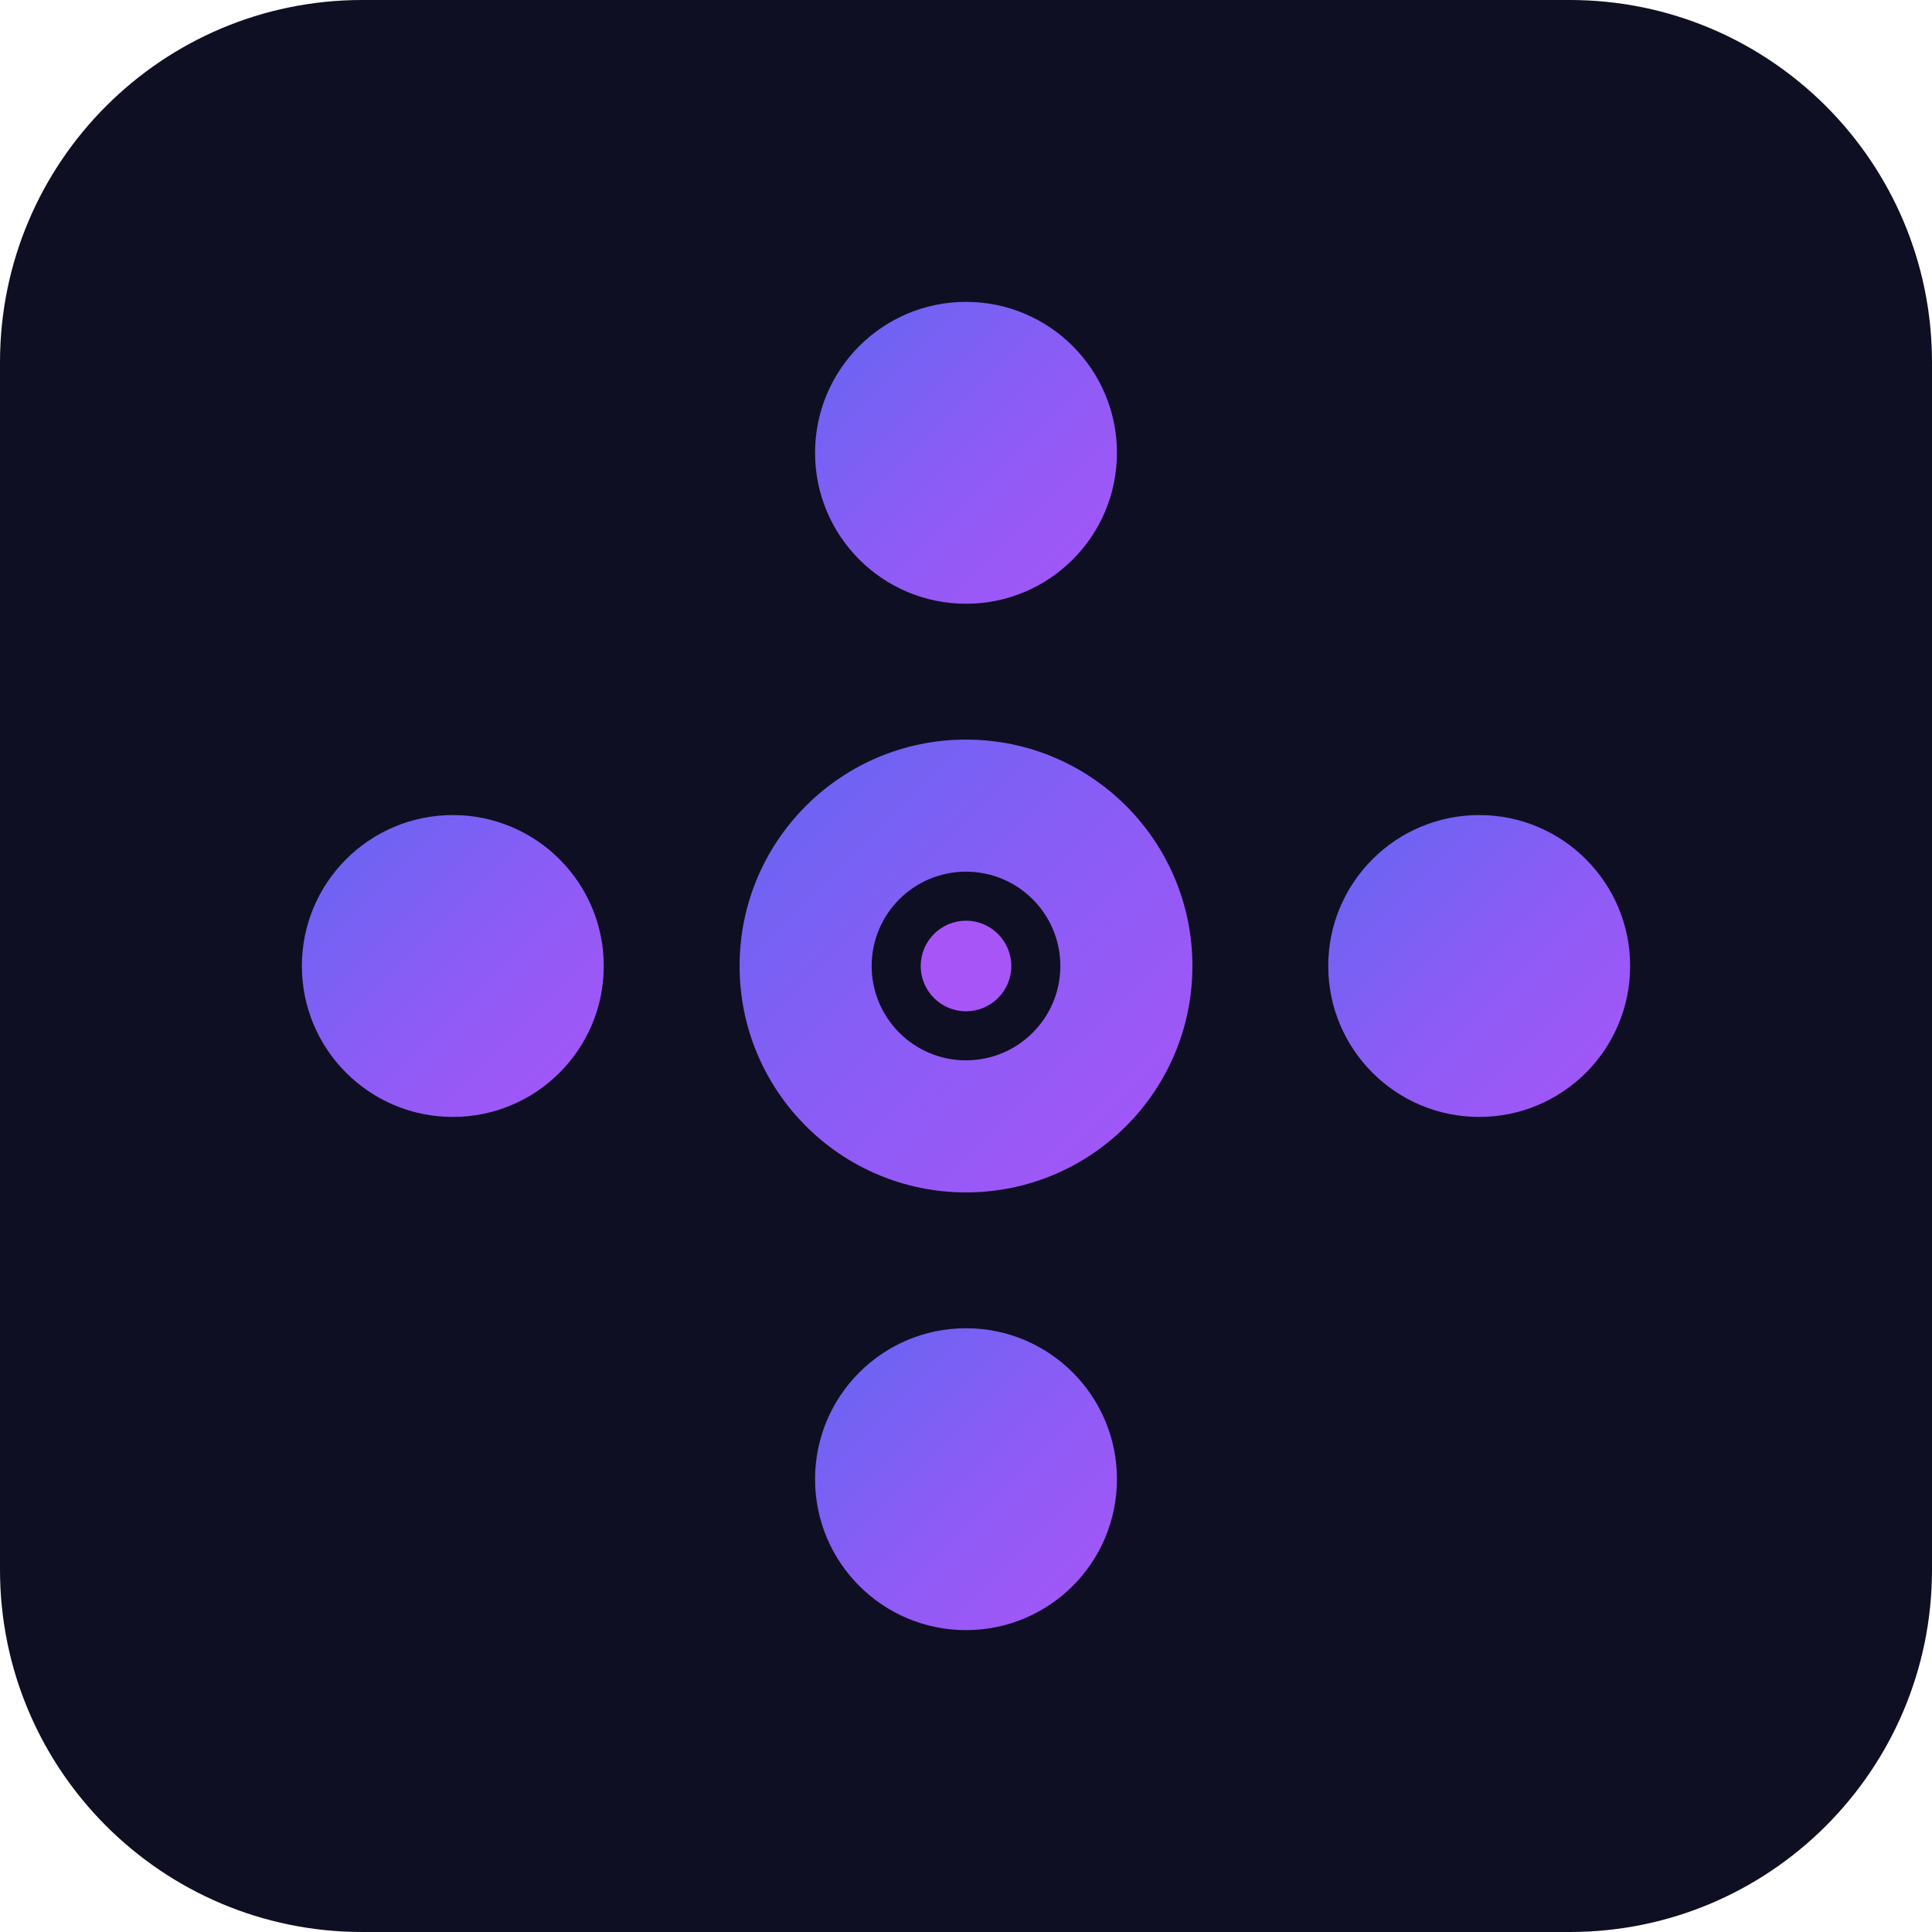
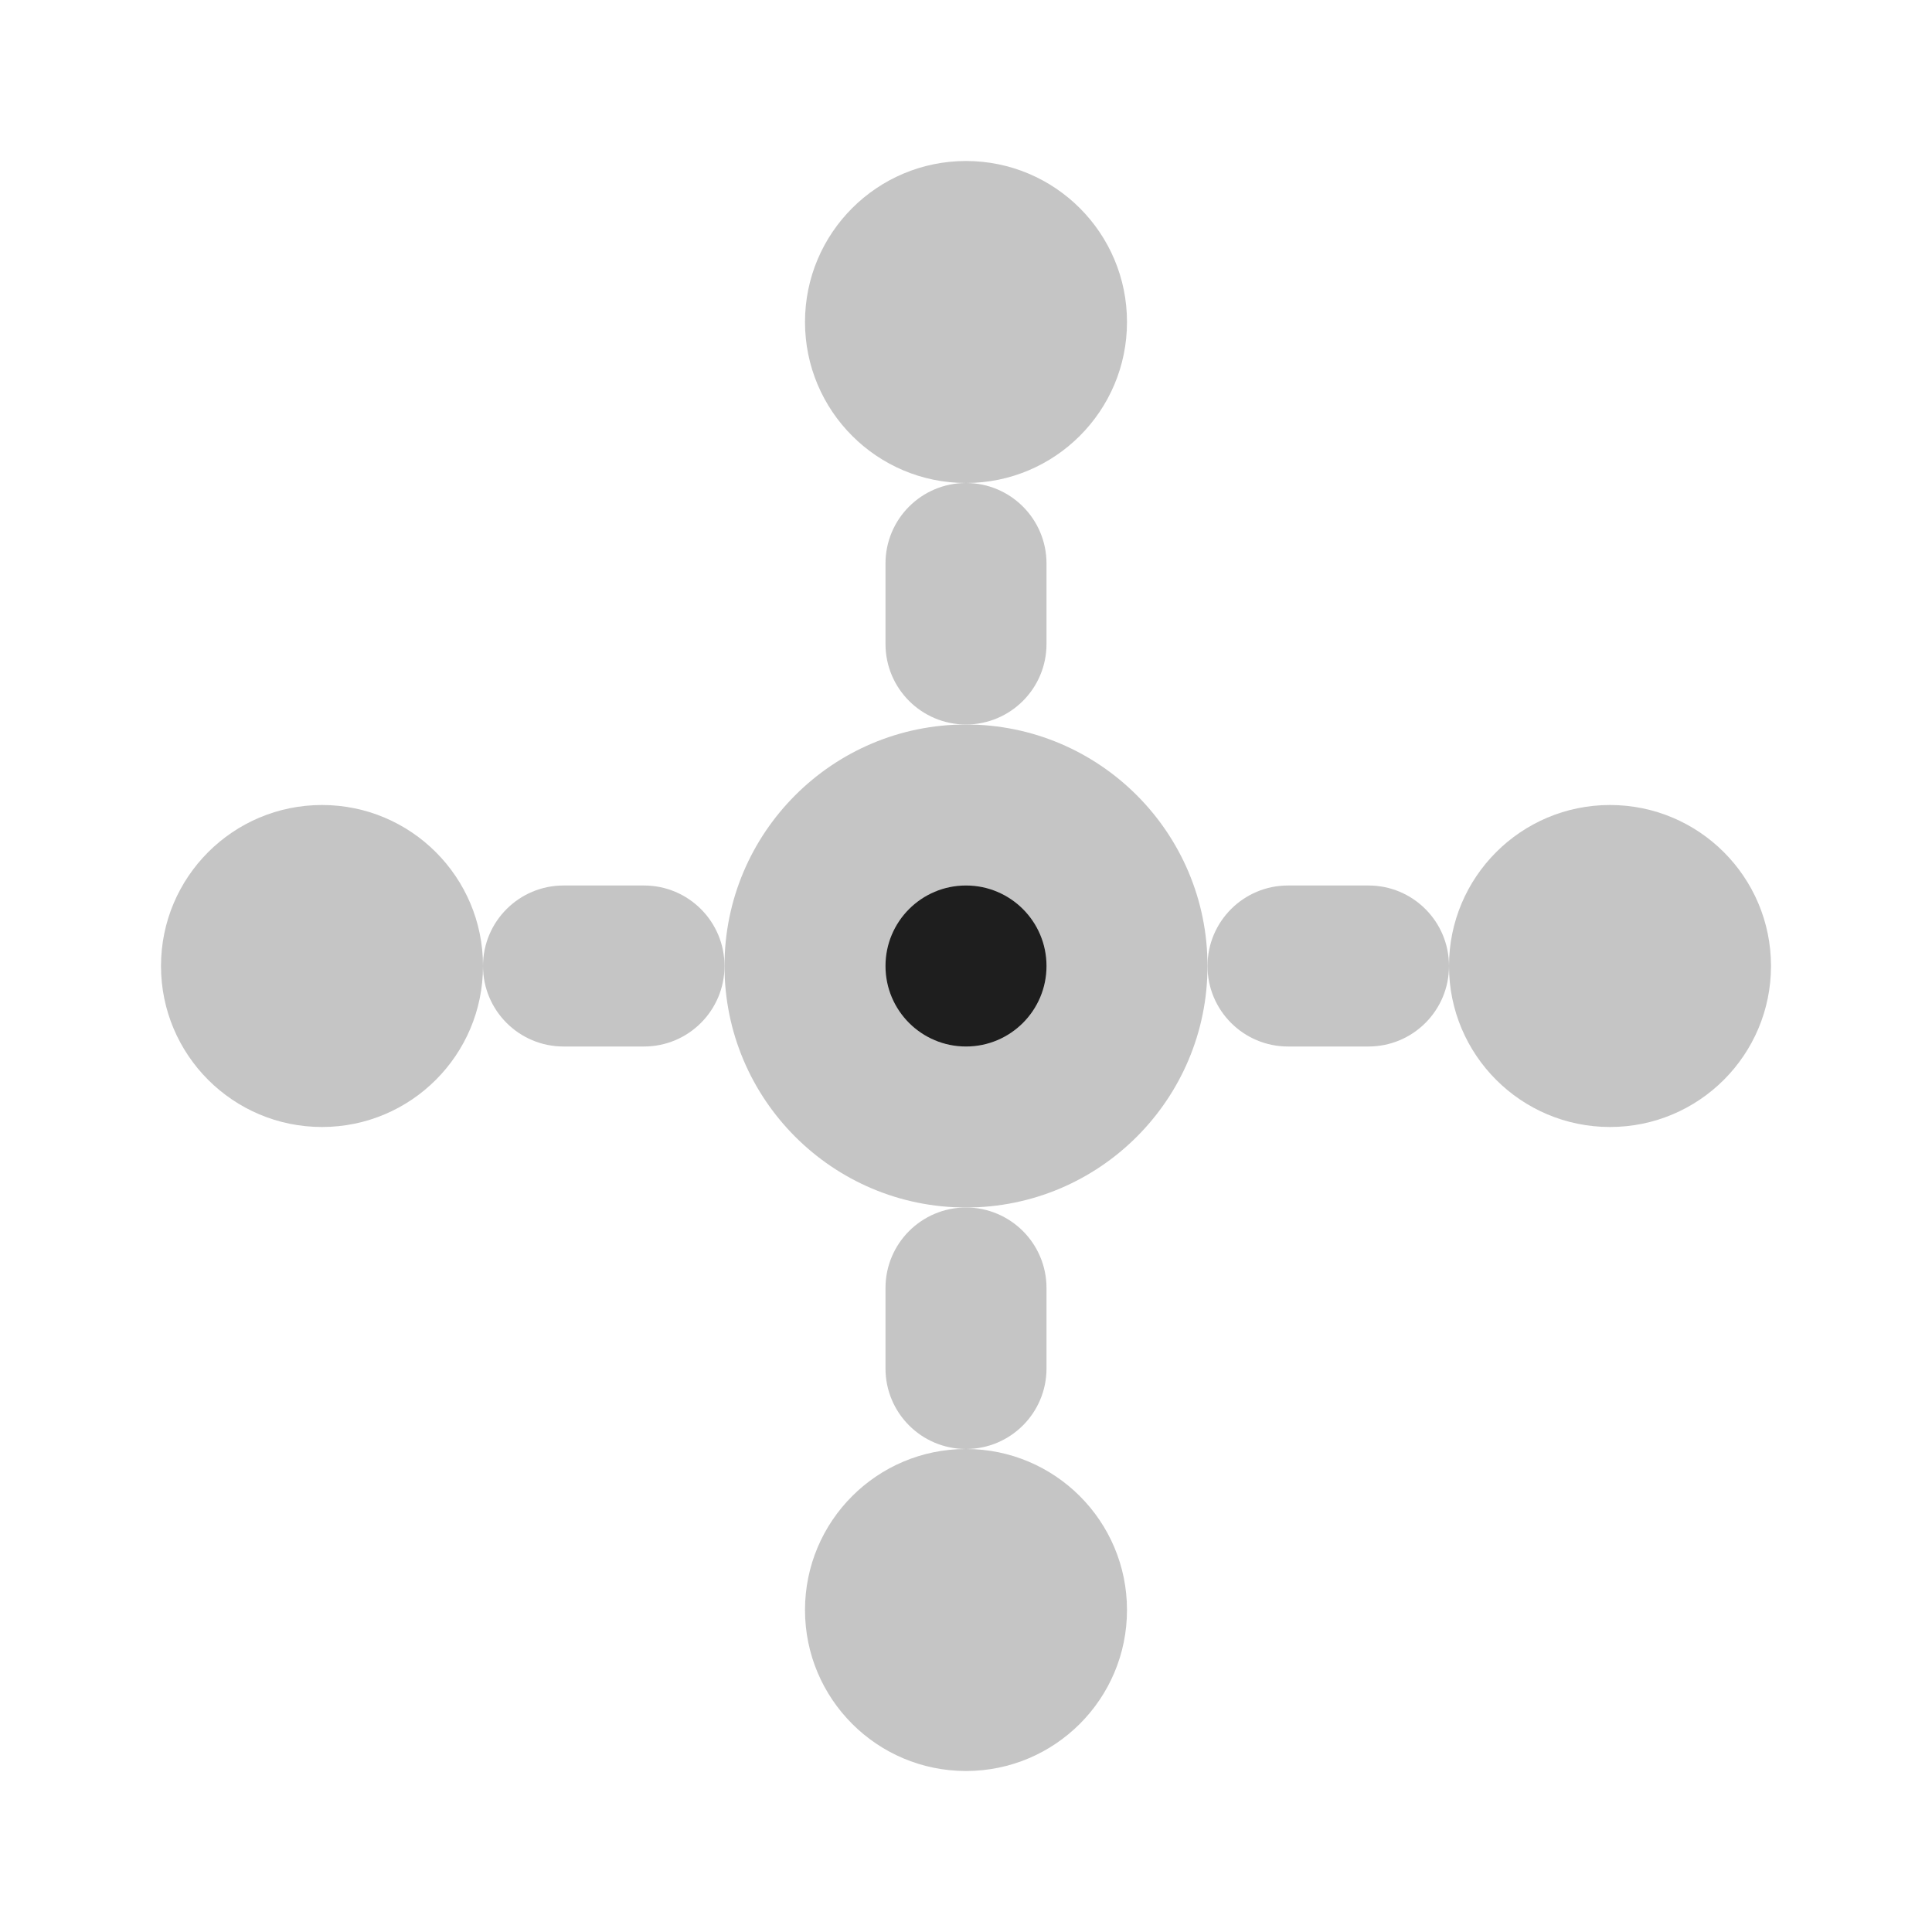
- <svg xmlns="http://www.w3.org/2000/svg" width="512" height="512" viewBox="0 0 512 512" fill="none">
-   <defs>
-     <linearGradient id="cortexGradient" x1="0%" y1="0%" x2="100%" y2="100%">
-       <stop offset="0%" style="stop-color:#6366F1" />
-       <stop offset="50%" style="stop-color:#8B5CF6" />
-       <stop offset="100%" style="stop-color:#A855F7" />
-     </linearGradient>
-   </defs>
-   <rect width="512" height="512" rx="96" fill="#0F0F23" />
-   <g>
-     <circle cx="256" cy="256" r="60" fill="url(#cortexGradient)" />
-     <circle cx="256" cy="120" r="40" fill="url(#cortexGradient)" />
-     <circle cx="392" cy="256" r="40" fill="url(#cortexGradient)" />
-     <circle cx="256" cy="392" r="40" fill="url(#cortexGradient)" />
-     <circle cx="120" cy="256" r="40" fill="url(#cortexGradient)" />
-     <line x1="256" y1="196" x2="256" y2="160" stroke="url(#cortexGradient)" stroke-width="16" stroke-linecap="round" />
-     <line x1="316" y1="256" x2="352" y2="256" stroke="url(#cortexGradient)" stroke-width="16" stroke-linecap="round" />
-     <line x1="256" y1="316" x2="256" y2="352" stroke="url(#cortexGradient)" stroke-width="16" stroke-linecap="round" />
-     <line x1="196" y1="256" x2="160" y2="256" stroke="url(#cortexGradient)" stroke-width="16" stroke-linecap="round" />
-     <circle cx="256" cy="256" r="25" fill="#0F0F23" />
-     <circle cx="256" cy="256" r="12" fill="#A855F7" />
-   </g>
+ <svg xmlns="http://www.w3.org/2000/svg" width="24" height="24" viewBox="0 0 24 24" fill="none">
+   <circle cx="12" cy="12" r="3" fill="#C5C5C5" />
+   <circle cx="12" cy="4" r="2" fill="#C5C5C5" />
+   <circle cx="20" cy="12" r="2" fill="#C5C5C5" />
+   <circle cx="12" cy="20" r="2" fill="#C5C5C5" />
+   <circle cx="4" cy="12" r="2" fill="#C5C5C5" />
+   <rect x="11" y="6" width="2" height="3" rx="1" fill="#C5C5C5" />
+   <rect x="15" y="11" width="3" height="2" rx="1" fill="#C5C5C5" />
+   <rect x="11" y="15" width="2" height="3" rx="1" fill="#C5C5C5" />
+   <rect x="6" y="11" width="3" height="2" rx="1" fill="#C5C5C5" />
+   <circle cx="12" cy="12" r="1" fill="#1E1E1E" />
</svg>
